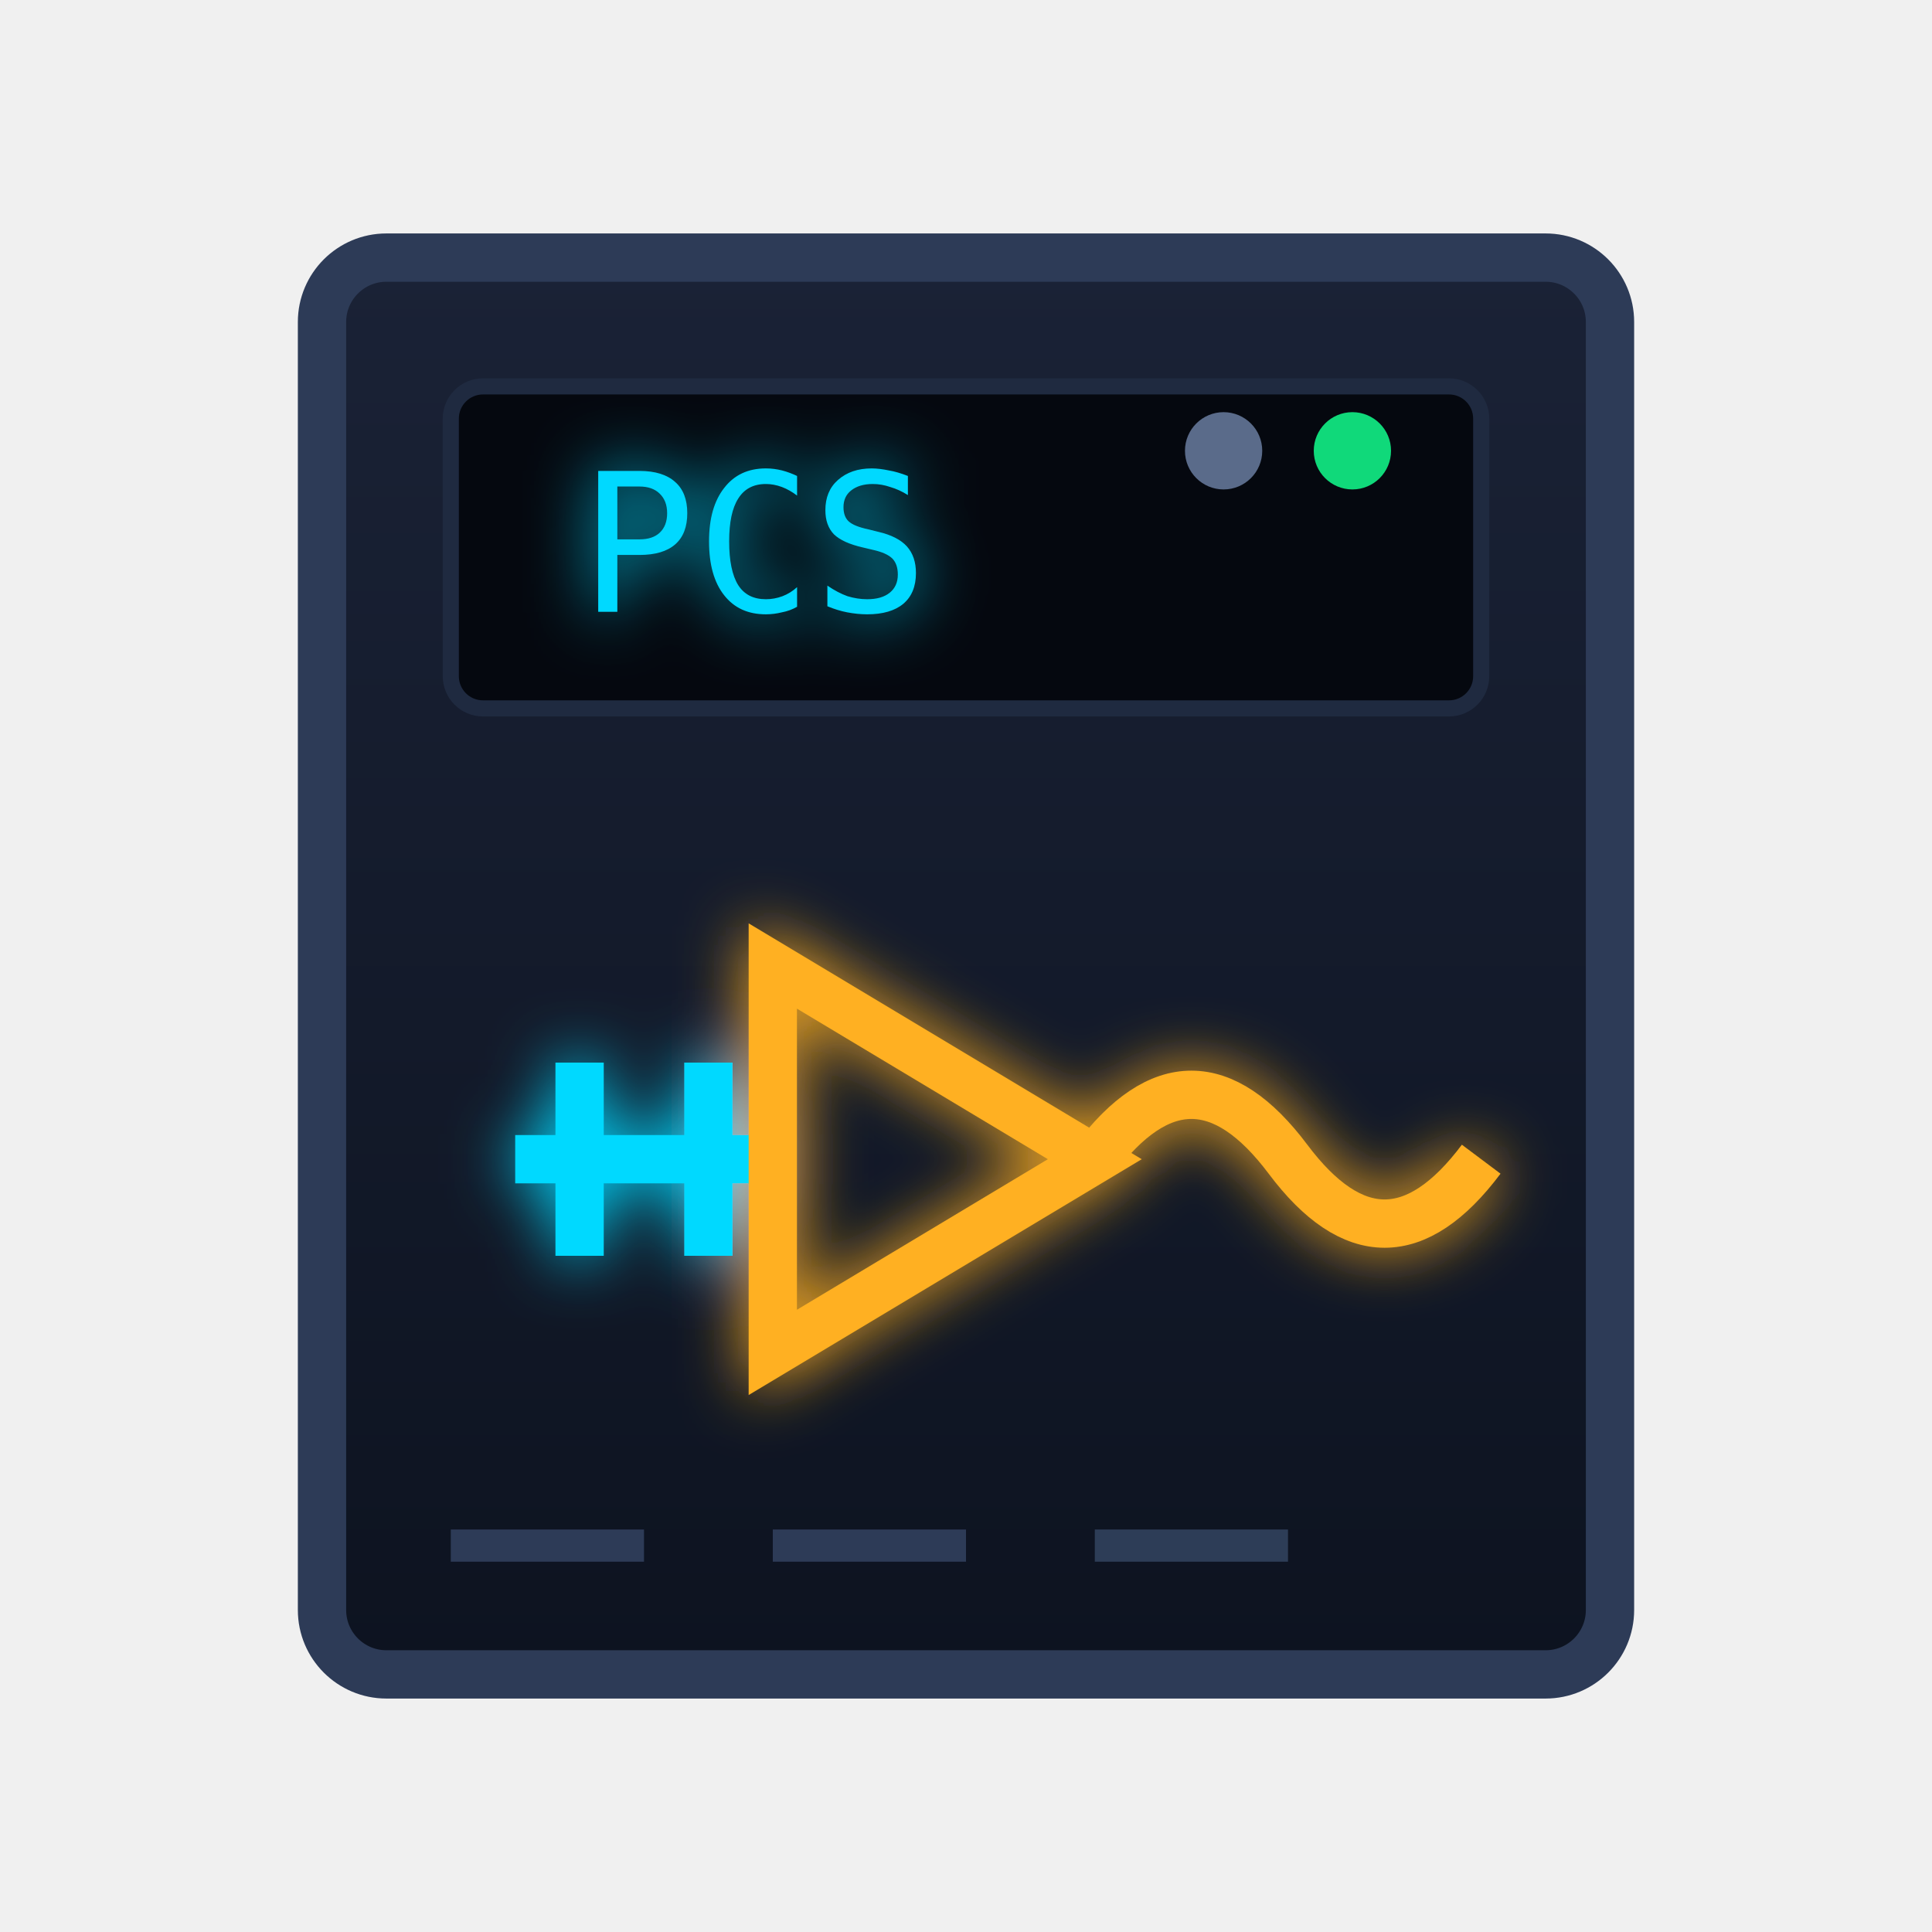
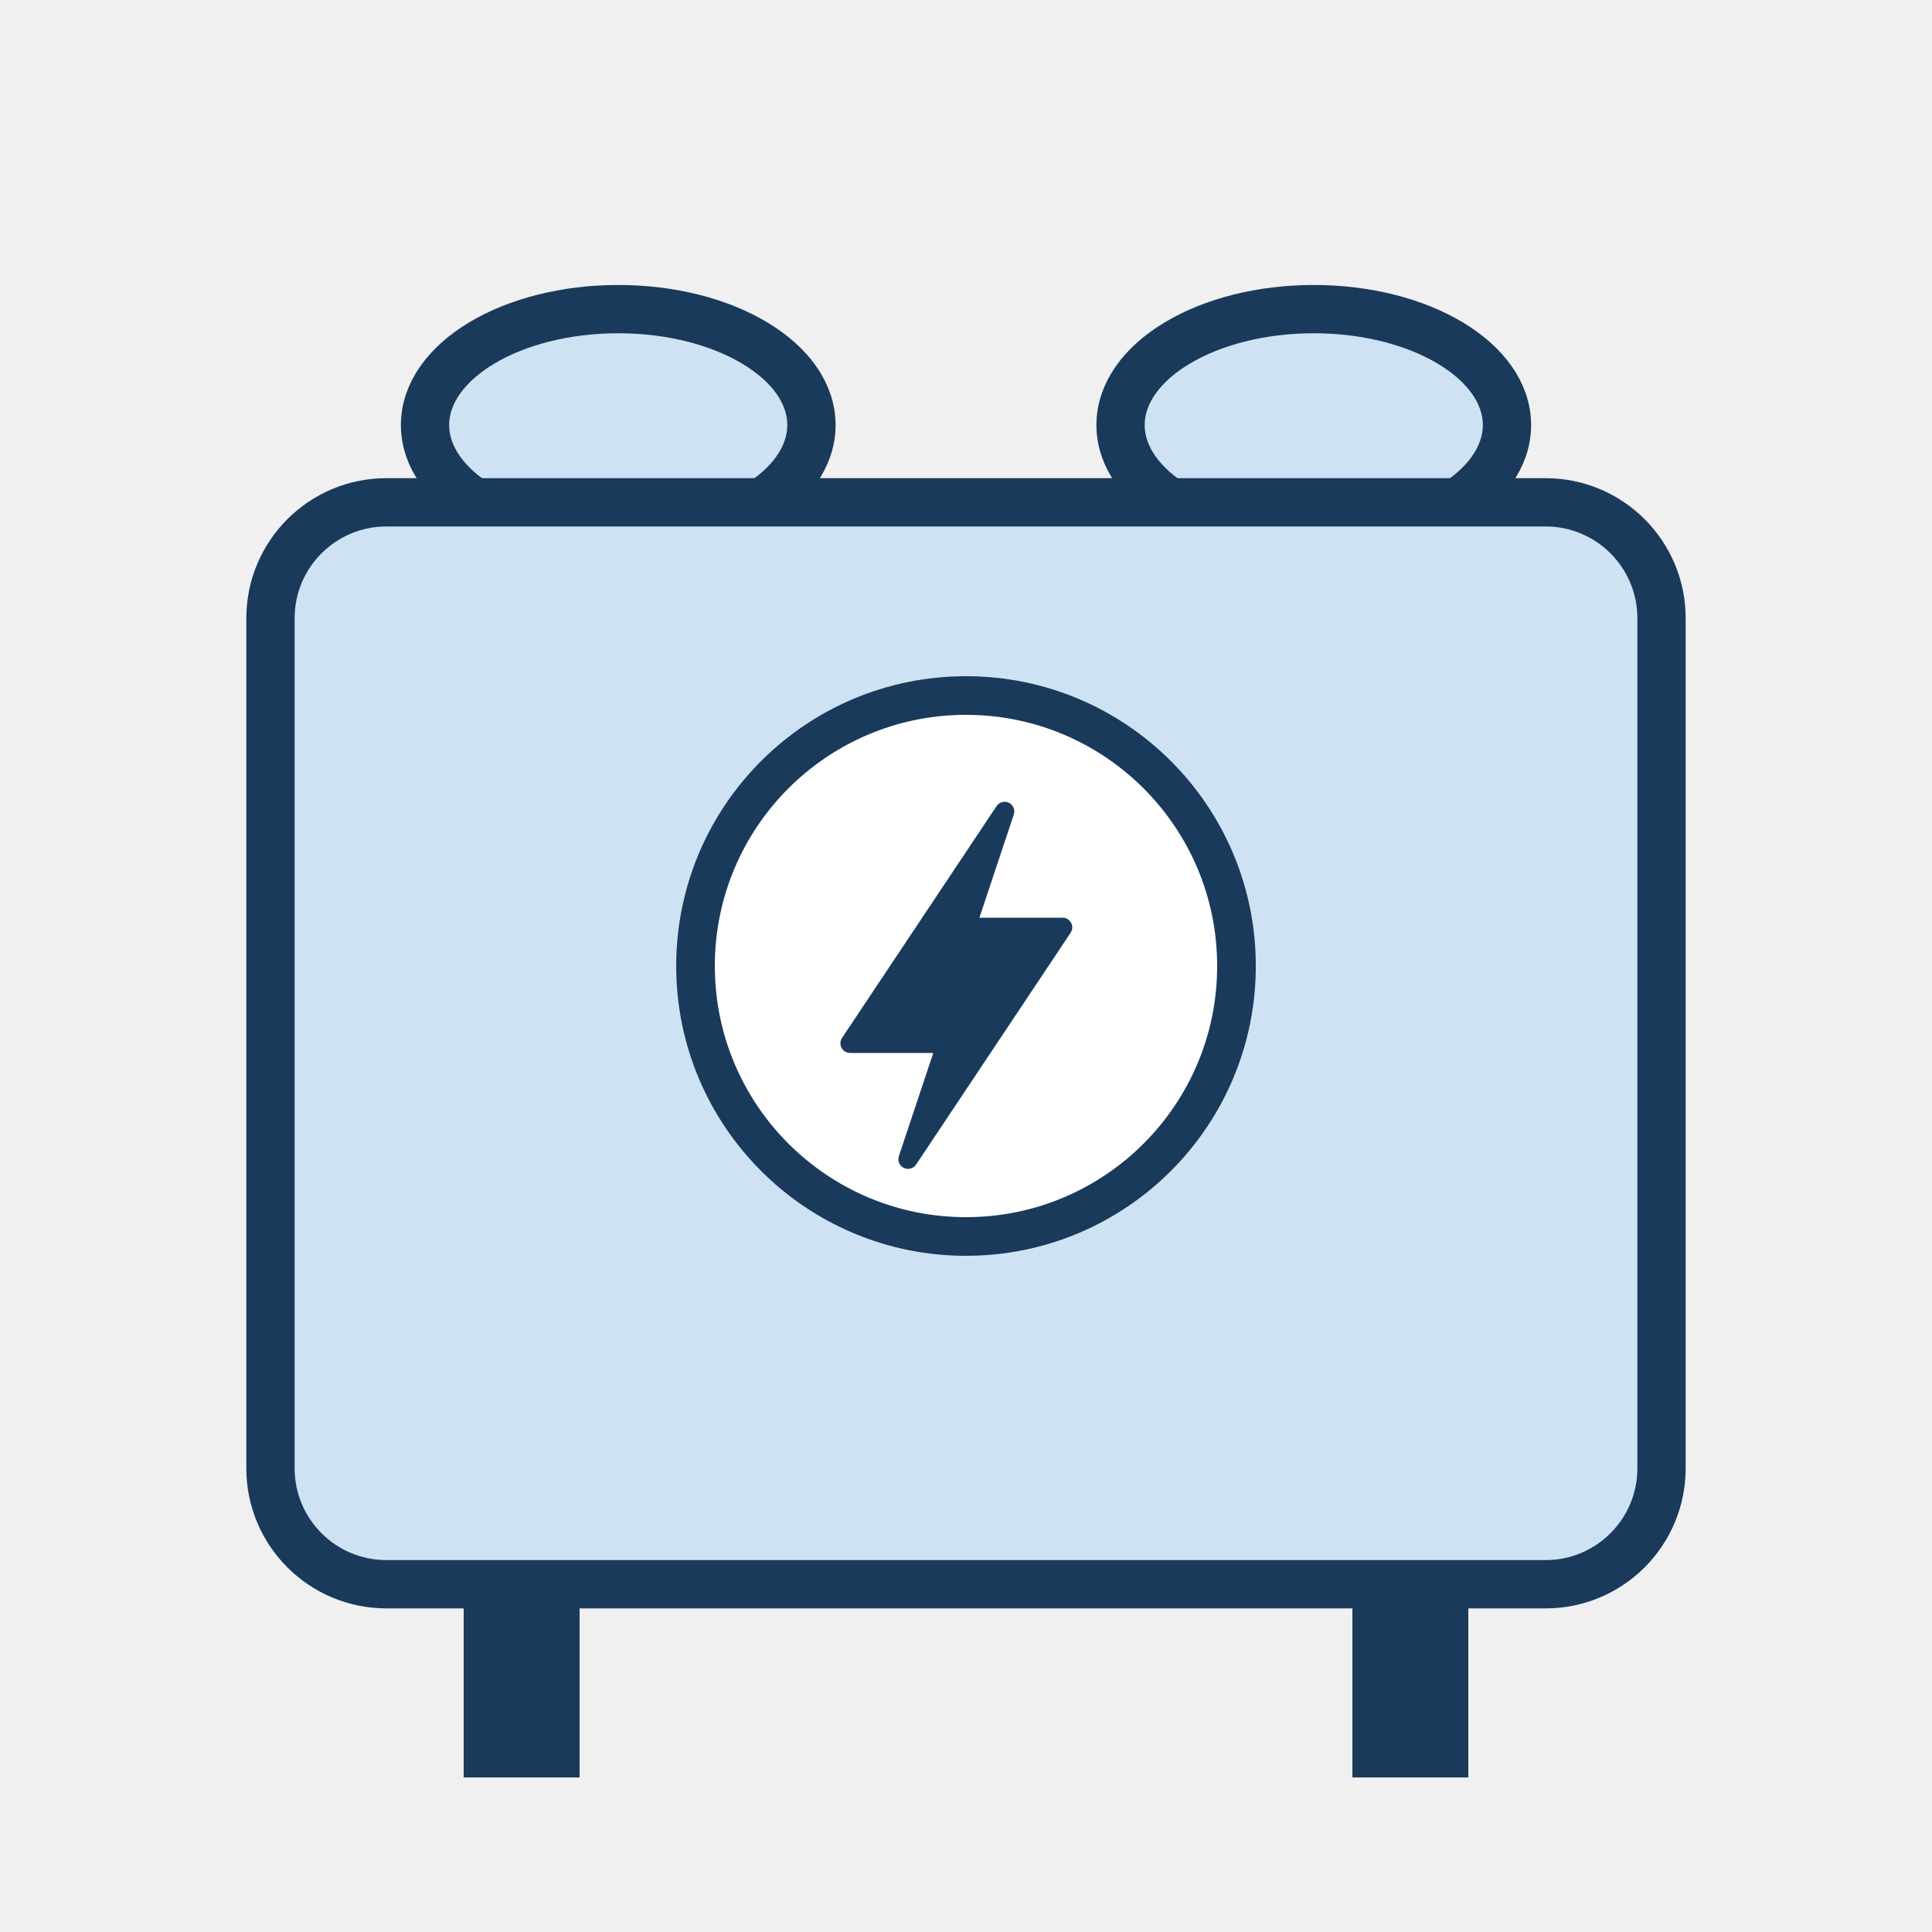
- <svg xmlns="http://www.w3.org/2000/svg" viewBox="0 0 60 60" width="60" height="60">
-   <defs>
-     <linearGradient id="pcsBody" x1="0" y1="0" x2="0" y2="1">
-       <stop offset="0%" stop-color="#1a2236" />
-       <stop offset="100%" stop-color="#0d1320" />
-     </linearGradient>
-     <filter id="pcsGlow" x="-50%" y="-50%" width="200%" height="200%">
-       <feGaussianBlur stdDeviation="1" result="blur" />
-       <feMerge>
-         <feMergeNode in="blur" />
-         <feMergeNode in="SourceGraphic" />
-       </feMerge>
-     </filter>
-   </defs>
-   <rect x="10" y="8" width="40" height="44" rx="2" fill="url(#pcsBody)" stroke="#2d3b57" stroke-width="1.5" />
-   <rect x="14" y="12" width="32" height="10" rx="1" fill="#05080f" stroke="#1f2a40" stroke-width="0.5" />
-   <text x="18" y="19" fill="#00d9ff" font-family="monospace" font-size="6" filter="url(#pcsGlow)">PCS</text>
-   <g filter="url(#pcsGlow)" transform="translate(30, 36)">
-     <line x1="-14" y1="0" x2="-6" y2="0" stroke="#00d9ff" stroke-width="1.5" />
-     <line x1="-12" y1="-3" x2="-12" y2="3" stroke="#00d9ff" stroke-width="1.5" />
-     <line x1="-8" y1="-3" x2="-8" y2="3" stroke="#00d9ff" stroke-width="1.5" />
-     <path d="M -6,-6 L -6,6 L 4,0 Z" fill="none" stroke="#ffb020" stroke-width="1.5" />
-     <path d="M 4,0 Q 7,-4 10,0 T 16,0" fill="none" stroke="#ffb020" stroke-width="1.5" />
-   </g>
-   <line x1="14" y1="48" x2="20" y2="48" stroke="#2d3b57" stroke-width="1" />
-   <line x1="24" y1="48" x2="30" y2="48" stroke="#2d3b57" stroke-width="1" />
-   <line x1="34" y1="48" x2="40" y2="48" stroke="#2d3d57" stroke-width="1" />
-   <circle cx="42" cy="14" r="1.2" fill="#10d97a" />
-   <circle cx="38" cy="14" r="1.2" fill="#5a6b8a" />
+ <svg xmlns="http://www.w3.org/2000/svg" viewBox="0 0 100 100" width="100" height="100">
+   <ellipse cx="32" cy="22" rx="10" ry="6" fill="#cfe2f3" stroke="#1a3a5c" stroke-width="2.5" />
+   <ellipse cx="68" cy="22" rx="10" ry="6" fill="#cfe2f3" stroke="#1a3a5c" stroke-width="2.5" />
+   <rect x="14" y="26" width="72" height="56" rx="6" ry="6" fill="#cfe2f3" stroke="#1a3a5c" stroke-width="2.5" stroke-linejoin="round" />
+   <circle cx="50" cy="50" r="14" fill="#ffffff" stroke="#1a3a5c" stroke-width="2" />
+   <path d="M52 42 L44 54 L49 54 L47 60 L55 48 L50 48 Z" fill="#1a3a5c" stroke="#1a3a5c" stroke-width="1" stroke-linejoin="round" />
+   <rect x="24" y="82" width="6" height="10" fill="#1a3a5c" />
+   <rect x="70" y="82" width="6" height="10" fill="#1a3a5c" />
</svg>
